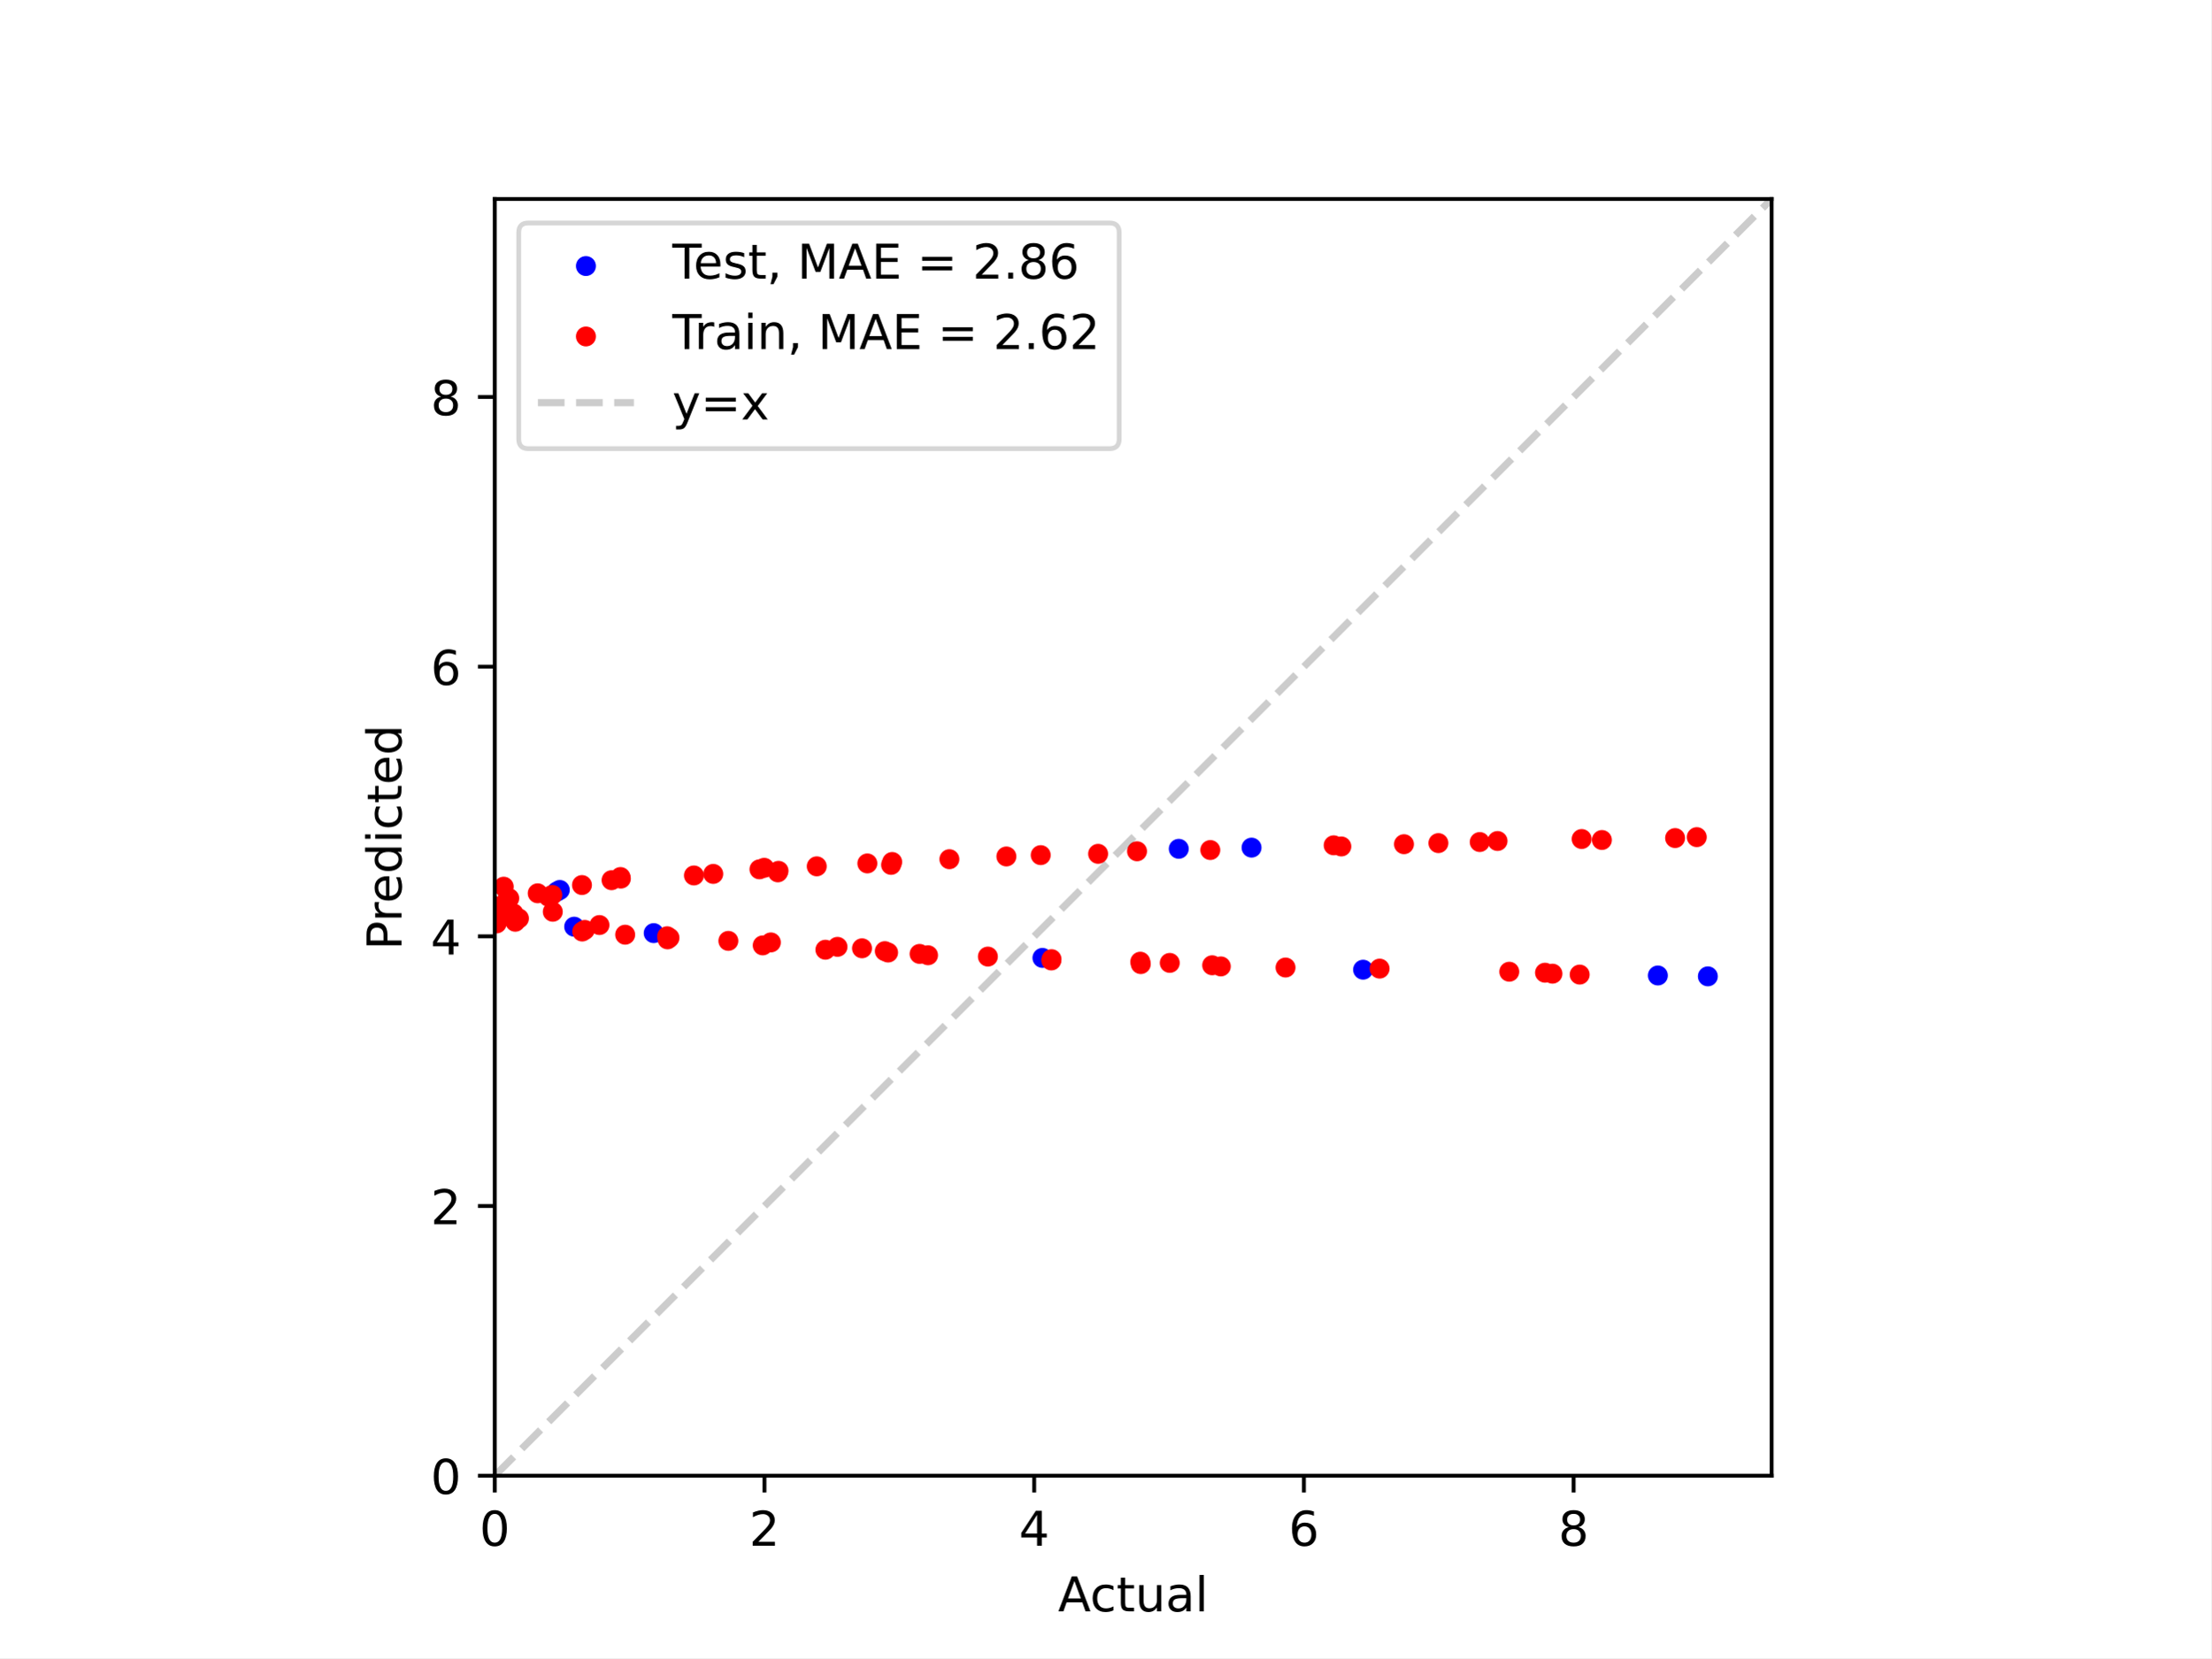
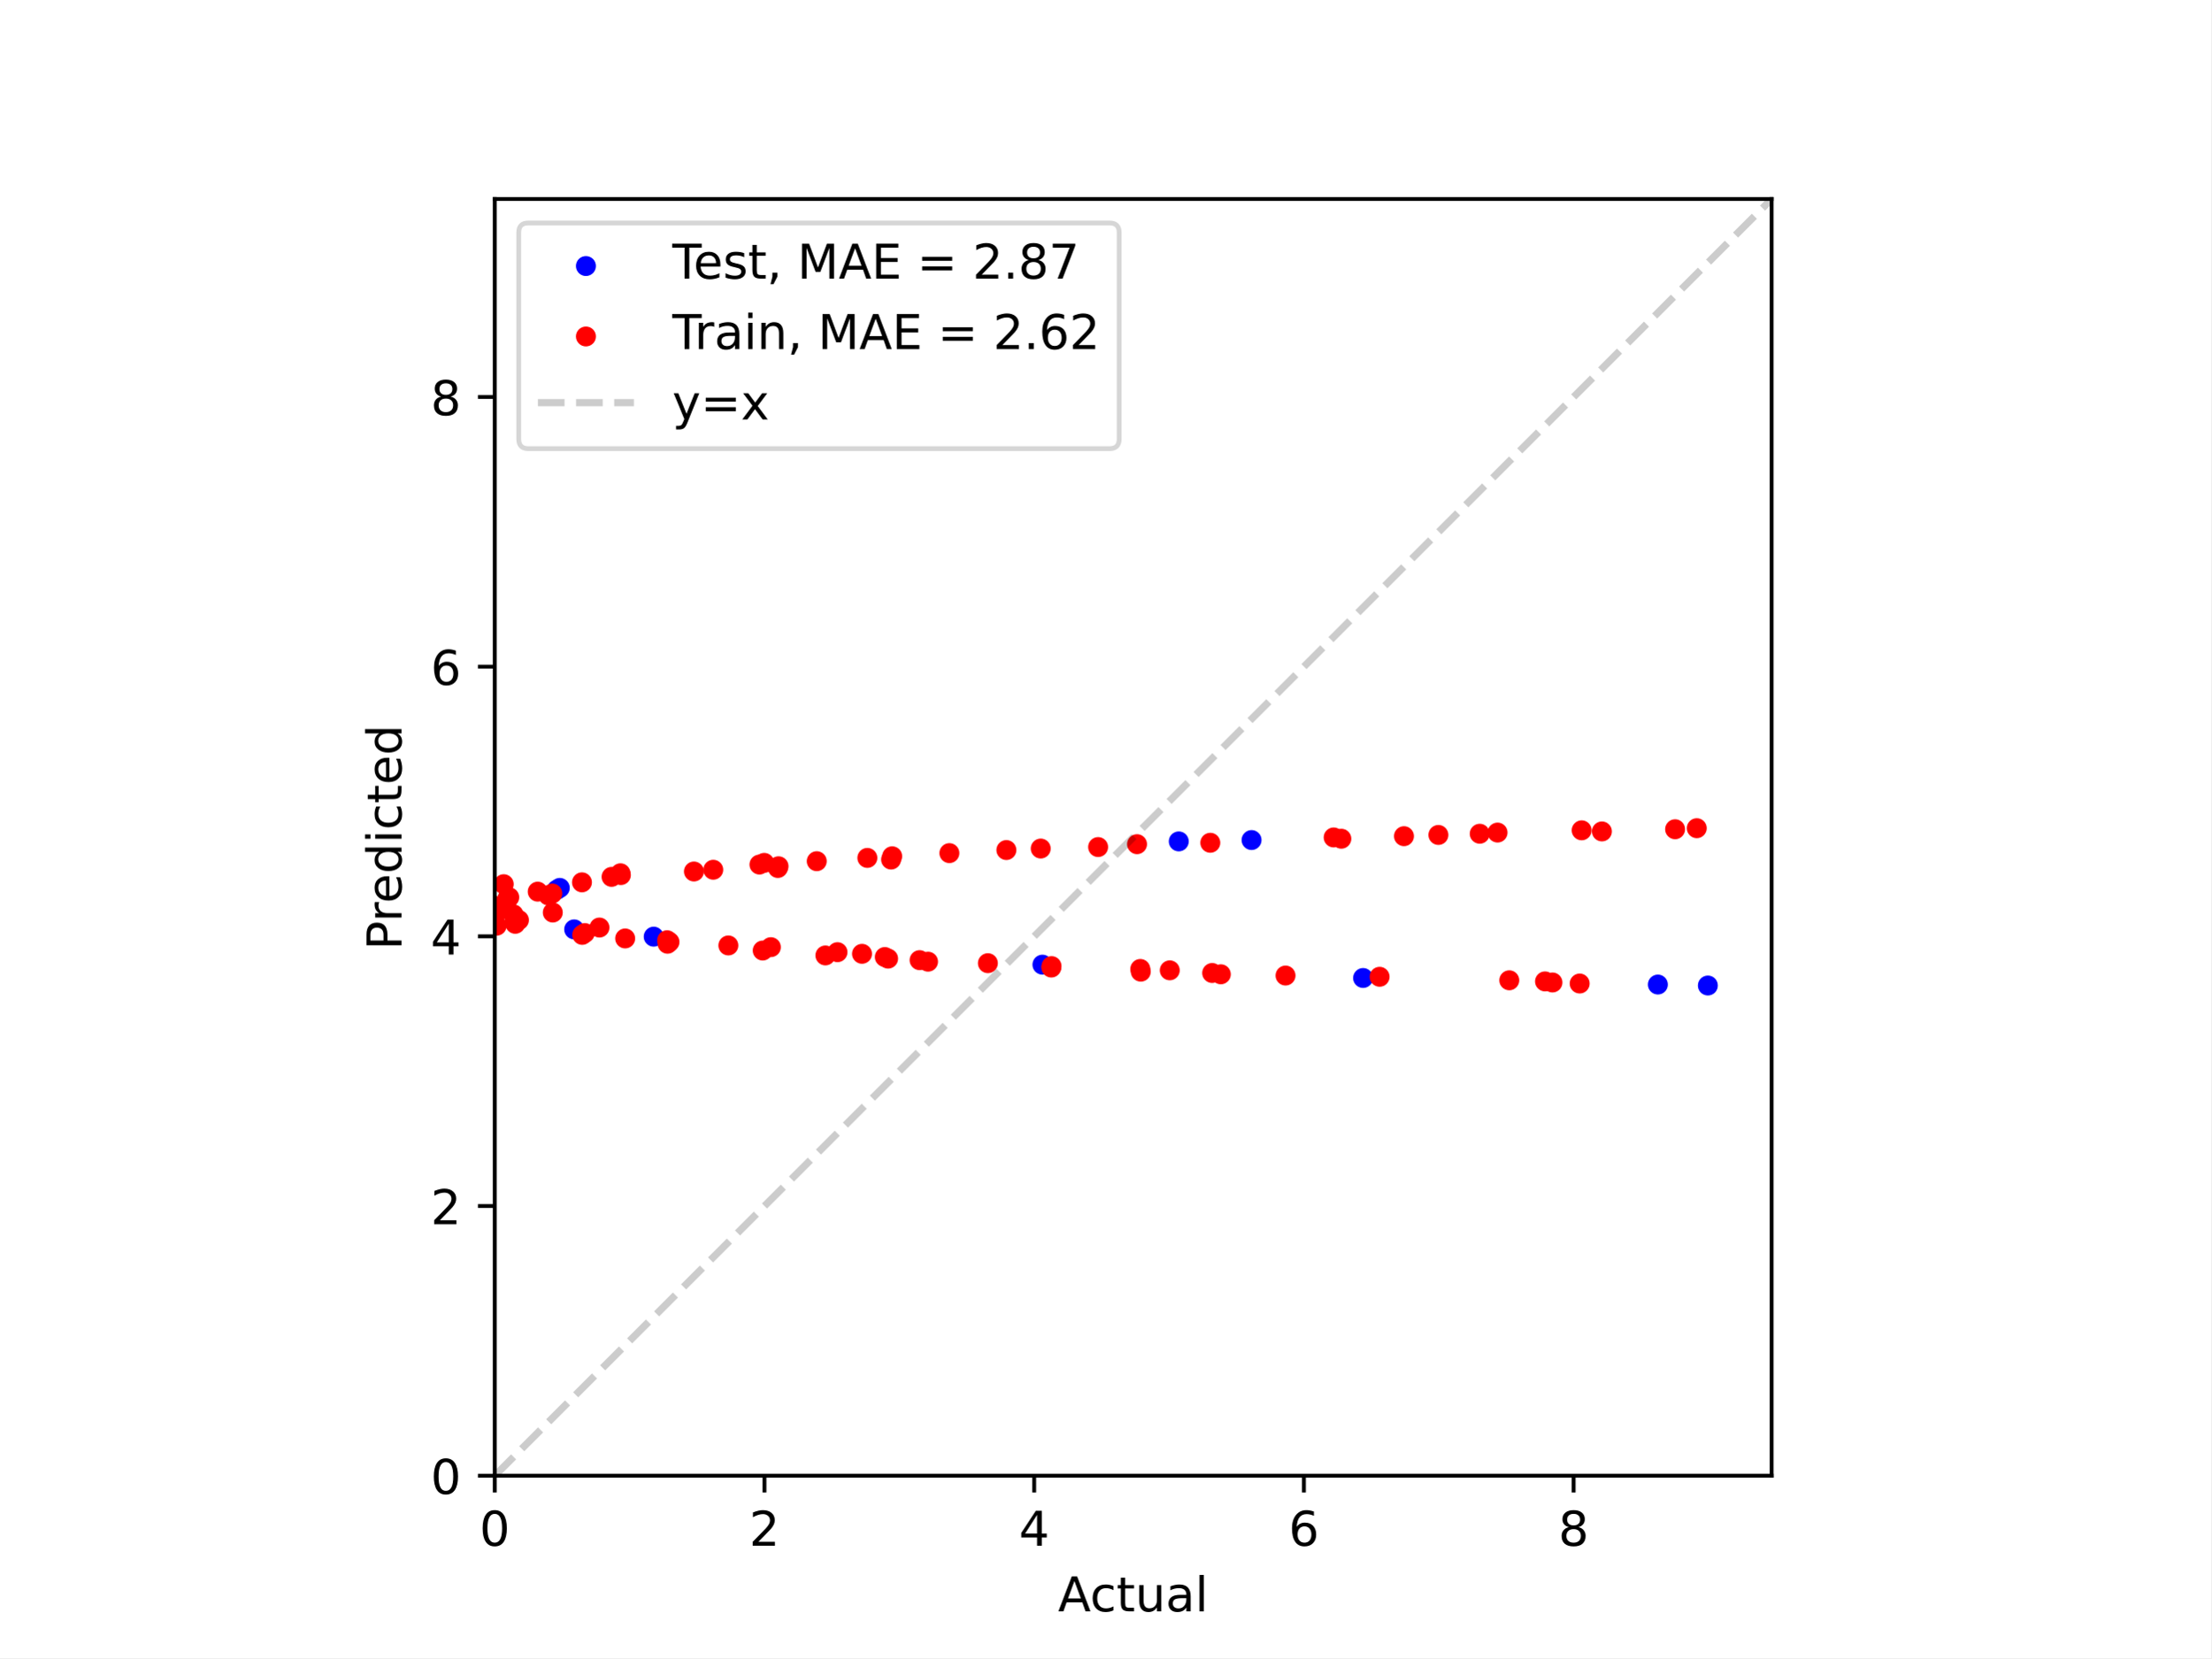
<svg xmlns="http://www.w3.org/2000/svg" xmlns:xlink="http://www.w3.org/1999/xlink" width="460.8pt" height="345.6pt" viewBox="0 0 460.8 345.6" version="1.1">
  <defs>
    <style type="text/css">*{stroke-linejoin: round; stroke-linecap: butt}</style>
  </defs>
  <g id="figure_1">
    <g id="patch_1">
      <path d="M 0 345.6  L 460.8 345.6  L 460.8 0  L 0 0  z " style="fill: #ffffff" />
    </g>
    <g id="axes_1">
      <g id="patch_2">
        <path d="M 103.104 307.584  L 369.216 307.584  L 369.216 41.472  L 103.104 41.472  z " style="fill: #ffffff" />
      </g>
      <g id="PathCollection_1">
        <defs>
-           <path id="m8d936c93a6" d="M 0 1.581  C 0.419 1.581 0.822 1.415 1.118 1.118  C 1.415 0.822 1.581 0.419 1.581 0  C 1.581 -0.419 1.415 -0.822 1.118 -1.118  C 0.822 -1.415 0.419 -1.581 0 -1.581  C -0.419 -1.581 -0.822 -1.415 -1.118 -1.118  C -1.415 -0.822 -1.581 -0.419 -1.581 0  C -1.581 0.419 -1.415 0.822 -1.118 1.118  C -0.822 1.415 -0.419 1.581 0 1.581  z " style="stroke: #0000ff" />
+           <path id="mdf8b59d445" d="M 0 1.581  C 0.419 1.581 0.822 1.415 1.118 1.118  C 1.415 0.822 1.581 0.419 1.581 0  C 1.581 -0.419 1.415 -0.822 1.118 -1.118  C 0.822 -1.415 0.419 -1.581 0 -1.581  C -0.419 -1.581 -0.822 -1.415 -1.118 -1.118  C -1.415 -0.822 -1.581 -0.419 -1.581 0  C -1.581 0.419 -1.415 0.822 -1.118 1.118  C -0.822 1.415 -0.419 1.581 0 1.581  z " style="stroke: #0000ff" />
        </defs>
-         <g clip-path="url(#p0bd0e65c9a)">
-           <use xlink:href="#m8d936c93a6" x="119.652" y="193.149" style="fill: #0000ff; stroke: #0000ff" />
-           <use xlink:href="#m8d936c93a6" x="260.829" y="176.671" style="fill: #0000ff; stroke: #0000ff" />
-           <use xlink:href="#m8d936c93a6" x="355.927" y="203.502" style="fill: #0000ff; stroke: #0000ff" />
-           <use xlink:href="#m8d936c93a6" x="284.072" y="202.113" style="fill: #0000ff; stroke: #0000ff" />
-           <use xlink:href="#m8d936c93a6" x="116.037" y="185.841" style="fill: #0000ff; stroke: #0000ff" />
-           <use xlink:href="#m8d936c93a6" x="217.245" y="199.656" style="fill: #0000ff; stroke: #0000ff" />
-           <use xlink:href="#m8d936c93a6" x="136.231" y="194.491" style="fill: #0000ff; stroke: #0000ff" />
-           <use xlink:href="#m8d936c93a6" x="116.657" y="185.496" style="fill: #0000ff; stroke: #0000ff" />
-           <use xlink:href="#m8d936c93a6" x="345.507" y="203.322" style="fill: #0000ff; stroke: #0000ff" />
-           <use xlink:href="#m8d936c93a6" x="245.658" y="176.919" style="fill: #0000ff; stroke: #0000ff" />
+         <g clip-path="url(#p695637ef1f)">
+           <use xlink:href="#mdf8b59d445" x="119.652" y="193.713" style="fill: #0000ff; stroke: #0000ff" />
+           <use xlink:href="#mdf8b59d445" x="260.829" y="175.092" style="fill: #0000ff; stroke: #0000ff" />
+           <use xlink:href="#mdf8b59d445" x="355.927" y="205.413" style="fill: #0000ff; stroke: #0000ff" />
+           <use xlink:href="#mdf8b59d445" x="284.072" y="203.843" style="fill: #0000ff; stroke: #0000ff" />
+           <use xlink:href="#mdf8b59d445" x="116.037" y="185.455" style="fill: #0000ff; stroke: #0000ff" />
+           <use xlink:href="#mdf8b59d445" x="217.245" y="201.066" style="fill: #0000ff; stroke: #0000ff" />
+           <use xlink:href="#mdf8b59d445" x="136.231" y="195.229" style="fill: #0000ff; stroke: #0000ff" />
+           <use xlink:href="#mdf8b59d445" x="116.657" y="185.066" style="fill: #0000ff; stroke: #0000ff" />
+           <use xlink:href="#mdf8b59d445" x="345.507" y="205.209" style="fill: #0000ff; stroke: #0000ff" />
+           <use xlink:href="#mdf8b59d445" x="245.658" y="175.373" style="fill: #0000ff; stroke: #0000ff" />
        </g>
      </g>
      <g id="PathCollection_2">
        <defs>
-           <path id="m160134d45f" d="M 0 1.581  C 0.419 1.581 0.822 1.415 1.118 1.118  C 1.415 0.822 1.581 0.419 1.581 0  C 1.581 -0.419 1.415 -0.822 1.118 -1.118  C 0.822 -1.415 0.419 -1.581 0 -1.581  C -0.419 -1.581 -0.822 -1.415 -1.118 -1.118  C -1.415 -0.822 -1.581 -0.419 -1.581 0  C -1.581 0.419 -1.415 0.822 -1.118 1.118  C -0.822 1.415 -0.419 1.581 0 1.581  z " style="stroke: #ff0000" />
+           <path id="m1c590be4f3" d="M 0 1.581  C 0.419 1.581 0.822 1.415 1.118 1.118  C 1.415 0.822 1.581 0.419 1.581 0  C 1.581 -0.419 1.415 -0.822 1.118 -1.118  C 0.822 -1.415 0.419 -1.581 0 -1.581  C -0.419 -1.581 -0.822 -1.415 -1.118 -1.118  C -1.415 -0.822 -1.581 -0.419 -1.581 0  C -1.581 0.419 -1.415 0.822 -1.118 1.118  C -0.822 1.415 -0.419 1.581 0 1.581  z " style="stroke: #ff0000" />
        </defs>
-         <g clip-path="url(#p0bd0e65c9a)">
-           <use xlink:href="#m160134d45f" x="107.38" y="192.123" style="fill: #ff0000; stroke: #ff0000" />
-           <use xlink:href="#m160134d45f" x="323.539" y="202.943" style="fill: #ff0000; stroke: #ff0000" />
-           <use xlink:href="#m160134d45f" x="228.849" y="177.964" style="fill: #ff0000; stroke: #ff0000" />
-           <use xlink:href="#m160134d45f" x="172.014" y="197.954" style="fill: #ff0000; stroke: #ff0000" />
-           <use xlink:href="#m160134d45f" x="129.387" y="183.129" style="fill: #ff0000; stroke: #ff0000" />
-           <use xlink:href="#m160134d45f" x="170.21" y="180.571" style="fill: #ff0000; stroke: #ff0000" />
-           <use xlink:href="#m160134d45f" x="106.119" y="187.233" style="fill: #ff0000; stroke: #ff0000" />
-           <use xlink:href="#m160134d45f" x="209.732" y="178.514" style="fill: #ff0000; stroke: #ff0000" />
-           <use xlink:href="#m160134d45f" x="185.082" y="198.538" style="fill: #ff0000; stroke: #ff0000" />
-           <use xlink:href="#m160134d45f" x="139.515" y="195.472" style="fill: #ff0000; stroke: #ff0000" />
-           <use xlink:href="#m160134d45f" x="105.666" y="187.582" style="fill: #ff0000; stroke: #ff0000" />
-           <use xlink:href="#m160134d45f" x="174.532" y="197.354" style="fill: #ff0000; stroke: #ff0000" />
-           <use xlink:href="#m160134d45f" x="321.987" y="202.744" style="fill: #ff0000; stroke: #ff0000" />
-           <use xlink:href="#m160134d45f" x="219.099" y="200.188" style="fill: #ff0000; stroke: #ff0000" />
-           <use xlink:href="#m160134d45f" x="158.27" y="181.192" style="fill: #ff0000; stroke: #ff0000" />
-           <use xlink:href="#m160134d45f" x="287.514" y="201.891" style="fill: #ff0000; stroke: #ff0000" />
-           <use xlink:href="#m160134d45f" x="205.876" y="199.383" style="fill: #ff0000; stroke: #ff0000" />
-           <use xlink:href="#m160134d45f" x="130.283" y="194.82" style="fill: #ff0000; stroke: #ff0000" />
-           <use xlink:href="#m160134d45f" x="308.382" y="175.507" style="fill: #ff0000; stroke: #ff0000" />
-           <use xlink:href="#m160134d45f" x="121.333" y="194.159" style="fill: #ff0000; stroke: #ff0000" />
-           <use xlink:href="#m160134d45f" x="90.141" y="187.933" style="fill: #ff0000; stroke: #ff0000" />
-           <use xlink:href="#m160134d45f" x="144.614" y="182.472" style="fill: #ff0000; stroke: #ff0000" />
-           <use xlink:href="#m160134d45f" x="179.645" y="197.656" style="fill: #ff0000; stroke: #ff0000" />
-           <use xlink:href="#m160134d45f" x="103.5" y="192.467" style="fill: #ff0000; stroke: #ff0000" />
-           <use xlink:href="#m160134d45f" x="162.105" y="181.826" style="fill: #ff0000; stroke: #ff0000" />
-           <use xlink:href="#m160134d45f" x="121.278" y="184.471" style="fill: #ff0000; stroke: #ff0000" />
-           <use xlink:href="#m160134d45f" x="314.541" y="202.539" style="fill: #ff0000; stroke: #ff0000" />
-           <use xlink:href="#m160134d45f" x="180.757" y="179.964" style="fill: #ff0000; stroke: #ff0000" />
-           <use xlink:href="#m160134d45f" x="129.305" y="182.799" style="fill: #ff0000; stroke: #ff0000" />
-           <use xlink:href="#m160134d45f" x="160.648" y="196.428" style="fill: #ff0000; stroke: #ff0000" />
-           <use xlink:href="#m160134d45f" x="104.098" y="189.687" style="fill: #ff0000; stroke: #ff0000" />
-           <use xlink:href="#m160134d45f" x="104.974" y="184.811" style="fill: #ff0000; stroke: #ff0000" />
-           <use xlink:href="#m160134d45f" x="254.424" y="201.431" style="fill: #ff0000; stroke: #ff0000" />
-           <use xlink:href="#m160134d45f" x="139.119" y="195.793" style="fill: #ff0000; stroke: #ff0000" />
-           <use xlink:href="#m160134d45f" x="216.889" y="178.236" style="fill: #ff0000; stroke: #ff0000" />
-           <use xlink:href="#m160134d45f" x="162.246" y="181.508" style="fill: #ff0000; stroke: #ff0000" />
-           <use xlink:href="#m160134d45f" x="252.231" y="177.173" style="fill: #ff0000; stroke: #ff0000" />
-           <use xlink:href="#m160134d45f" x="243.783" y="200.7" style="fill: #ff0000; stroke: #ff0000" />
-           <use xlink:href="#m160134d45f" x="267.91" y="201.664" style="fill: #ff0000; stroke: #ff0000" />
-           <use xlink:href="#m160134d45f" x="158.952" y="197.049" style="fill: #ff0000; stroke: #ff0000" />
-           <use xlink:href="#m160134d45f" x="237.64" y="200.446" style="fill: #ff0000; stroke: #ff0000" />
-           <use xlink:href="#m160134d45f" x="139.028" y="195.147" style="fill: #ff0000; stroke: #ff0000" />
-           <use xlink:href="#m160134d45f" x="102.567" y="188.634" style="fill: #ff0000; stroke: #ff0000" />
-           <use xlink:href="#m160134d45f" x="184.399" y="198.248" style="fill: #ff0000; stroke: #ff0000" />
-           <use xlink:href="#m160134d45f" x="151.788" y="196.112" style="fill: #ff0000; stroke: #ff0000" />
-           <use xlink:href="#m160134d45f" x="185.931" y="179.666" style="fill: #ff0000; stroke: #ff0000" />
-           <use xlink:href="#m160134d45f" x="112.056" y="186.188" style="fill: #ff0000; stroke: #ff0000" />
-           <use xlink:href="#m160134d45f" x="329.626" y="174.876" style="fill: #ff0000; stroke: #ff0000" />
-           <use xlink:href="#m160134d45f" x="197.852" y="179.082" style="fill: #ff0000; stroke: #ff0000" />
-           <use xlink:href="#m160134d45f" x="159.265" y="180.88" style="fill: #ff0000; stroke: #ff0000" />
-           <use xlink:href="#m160134d45f" x="121.866" y="193.824" style="fill: #ff0000; stroke: #ff0000" />
-           <use xlink:href="#m160134d45f" x="279.539" y="176.427" style="fill: #ff0000; stroke: #ff0000" />
-           <use xlink:href="#m160134d45f" x="353.615" y="174.484" style="fill: #ff0000; stroke: #ff0000" />
-           <use xlink:href="#m160134d45f" x="103.246" y="189.336" style="fill: #ff0000; stroke: #ff0000" />
-           <use xlink:href="#m160134d45f" x="252.619" y="201.192" style="fill: #ff0000; stroke: #ff0000" />
-           <use xlink:href="#m160134d45f" x="185.703" y="180.266" style="fill: #ff0000; stroke: #ff0000" />
-           <use xlink:href="#m160134d45f" x="219.142" y="199.924" style="fill: #ff0000; stroke: #ff0000" />
-           <use xlink:href="#m160134d45f" x="333.845" y="175.08" style="fill: #ff0000; stroke: #ff0000" />
-           <use xlink:href="#m160134d45f" x="115.198" y="190.037" style="fill: #ff0000; stroke: #ff0000" />
-           <use xlink:href="#m160134d45f" x="237.742" y="200.949" style="fill: #ff0000; stroke: #ff0000" />
-           <use xlink:href="#m160134d45f" x="115.091" y="186.535" style="fill: #ff0000; stroke: #ff0000" />
-           <use xlink:href="#m160134d45f" x="329.213" y="203.135" style="fill: #ff0000; stroke: #ff0000" />
-           <use xlink:href="#m160134d45f" x="191.641" y="198.824" style="fill: #ff0000; stroke: #ff0000" />
-           <use xlink:href="#m160134d45f" x="299.768" y="175.729" style="fill: #ff0000; stroke: #ff0000" />
-           <use xlink:href="#m160134d45f" x="292.592" y="175.956" style="fill: #ff0000; stroke: #ff0000" />
-           <use xlink:href="#m160134d45f" x="96.278" y="188.985" style="fill: #ff0000; stroke: #ff0000" />
-           <use xlink:href="#m160134d45f" x="127.446" y="183.461" style="fill: #ff0000; stroke: #ff0000" />
-           <use xlink:href="#m160134d45f" x="107.208" y="191.778" style="fill: #ff0000; stroke: #ff0000" />
-           <use xlink:href="#m160134d45f" x="193.405" y="199.106" style="fill: #ff0000; stroke: #ff0000" />
-           <use xlink:href="#m160134d45f" x="349.1" y="174.677" style="fill: #ff0000; stroke: #ff0000" />
-           <use xlink:href="#m160134d45f" x="312.096" y="175.291" style="fill: #ff0000; stroke: #ff0000" />
-           <use xlink:href="#m160134d45f" x="148.641" y="182.148" style="fill: #ff0000; stroke: #ff0000" />
-           <use xlink:href="#m160134d45f" x="107.009" y="190.387" style="fill: #ff0000; stroke: #ff0000" />
-           <use xlink:href="#m160134d45f" x="277.94" y="176.189" style="fill: #ff0000; stroke: #ff0000" />
-           <use xlink:href="#m160134d45f" x="114.276" y="186.883" style="fill: #ff0000; stroke: #ff0000" />
-           <use xlink:href="#m160134d45f" x="102.511" y="190.736" style="fill: #ff0000; stroke: #ff0000" />
-           <use xlink:href="#m160134d45f" x="236.961" y="177.432" style="fill: #ff0000; stroke: #ff0000" />
-           <use xlink:href="#m160134d45f" x="124.924" y="192.809" style="fill: #ff0000; stroke: #ff0000" />
-           <use xlink:href="#m160134d45f" x="108.141" y="191.432" style="fill: #ff0000; stroke: #ff0000" />
-           <use xlink:href="#m160134d45f" x="98.634" y="191.085" style="fill: #ff0000; stroke: #ff0000" />
+         <g clip-path="url(#p695637ef1f)">
+           <use xlink:href="#m1c590be4f3" x="107.38" y="192.554" style="fill: #ff0000; stroke: #ff0000" />
+           <use xlink:href="#m1c590be4f3" x="323.539" y="204.781" style="fill: #ff0000; stroke: #ff0000" />
+           <use xlink:href="#m1c590be4f3" x="228.849" y="176.553" style="fill: #ff0000; stroke: #ff0000" />
+           <use xlink:href="#m1c590be4f3" x="172.014" y="199.143" style="fill: #ff0000; stroke: #ff0000" />
+           <use xlink:href="#m1c590be4f3" x="129.387" y="182.39" style="fill: #ff0000; stroke: #ff0000" />
+           <use xlink:href="#m1c590be4f3" x="170.21" y="179.5" style="fill: #ff0000; stroke: #ff0000" />
+           <use xlink:href="#m1c590be4f3" x="106.119" y="187.027" style="fill: #ff0000; stroke: #ff0000" />
+           <use xlink:href="#m1c590be4f3" x="209.732" y="177.175" style="fill: #ff0000; stroke: #ff0000" />
+           <use xlink:href="#m1c590be4f3" x="185.082" y="199.803" style="fill: #ff0000; stroke: #ff0000" />
+           <use xlink:href="#m1c590be4f3" x="139.515" y="196.338" style="fill: #ff0000; stroke: #ff0000" />
+           <use xlink:href="#m1c590be4f3" x="105.666" y="187.423" style="fill: #ff0000; stroke: #ff0000" />
+           <use xlink:href="#m1c590be4f3" x="174.532" y="198.465" style="fill: #ff0000; stroke: #ff0000" />
+           <use xlink:href="#m1c590be4f3" x="321.987" y="204.556" style="fill: #ff0000; stroke: #ff0000" />
+           <use xlink:href="#m1c590be4f3" x="219.099" y="201.667" style="fill: #ff0000; stroke: #ff0000" />
+           <use xlink:href="#m1c590be4f3" x="158.27" y="180.202" style="fill: #ff0000; stroke: #ff0000" />
+           <use xlink:href="#m1c590be4f3" x="287.514" y="203.592" style="fill: #ff0000; stroke: #ff0000" />
+           <use xlink:href="#m1c590be4f3" x="205.876" y="200.758" style="fill: #ff0000; stroke: #ff0000" />
+           <use xlink:href="#m1c590be4f3" x="130.283" y="195.602" style="fill: #ff0000; stroke: #ff0000" />
+           <use xlink:href="#m1c590be4f3" x="308.382" y="173.777" style="fill: #ff0000; stroke: #ff0000" />
+           <use xlink:href="#m1c590be4f3" x="121.333" y="194.854" style="fill: #ff0000; stroke: #ff0000" />
+           <use xlink:href="#m1c590be4f3" x="90.141" y="187.819" style="fill: #ff0000; stroke: #ff0000" />
+           <use xlink:href="#m1c590be4f3" x="144.614" y="181.648" style="fill: #ff0000; stroke: #ff0000" />
+           <use xlink:href="#m1c590be4f3" x="179.645" y="198.806" style="fill: #ff0000; stroke: #ff0000" />
+           <use xlink:href="#m1c590be4f3" x="103.5" y="192.942" style="fill: #ff0000; stroke: #ff0000" />
+           <use xlink:href="#m1c590be4f3" x="162.105" y="180.918" style="fill: #ff0000; stroke: #ff0000" />
+           <use xlink:href="#m1c590be4f3" x="121.278" y="183.906" style="fill: #ff0000; stroke: #ff0000" />
+           <use xlink:href="#m1c590be4f3" x="314.541" y="204.325" style="fill: #ff0000; stroke: #ff0000" />
+           <use xlink:href="#m1c590be4f3" x="180.757" y="178.813" style="fill: #ff0000; stroke: #ff0000" />
+           <use xlink:href="#m1c590be4f3" x="129.305" y="182.018" style="fill: #ff0000; stroke: #ff0000" />
+           <use xlink:href="#m1c590be4f3" x="160.648" y="197.418" style="fill: #ff0000; stroke: #ff0000" />
+           <use xlink:href="#m1c590be4f3" x="104.098" y="189.801" style="fill: #ff0000; stroke: #ff0000" />
+           <use xlink:href="#m1c590be4f3" x="104.974" y="184.291" style="fill: #ff0000; stroke: #ff0000" />
+           <use xlink:href="#m1c590be4f3" x="254.424" y="203.072" style="fill: #ff0000; stroke: #ff0000" />
+           <use xlink:href="#m1c590be4f3" x="139.119" y="196.702" style="fill: #ff0000; stroke: #ff0000" />
+           <use xlink:href="#m1c590be4f3" x="216.889" y="176.862" style="fill: #ff0000; stroke: #ff0000" />
+           <use xlink:href="#m1c590be4f3" x="162.246" y="180.558" style="fill: #ff0000; stroke: #ff0000" />
+           <use xlink:href="#m1c590be4f3" x="252.231" y="175.66" style="fill: #ff0000; stroke: #ff0000" />
+           <use xlink:href="#m1c590be4f3" x="243.783" y="202.246" style="fill: #ff0000; stroke: #ff0000" />
+           <use xlink:href="#m1c590be4f3" x="267.91" y="203.335" style="fill: #ff0000; stroke: #ff0000" />
+           <use xlink:href="#m1c590be4f3" x="158.952" y="198.12" style="fill: #ff0000; stroke: #ff0000" />
+           <use xlink:href="#m1c590be4f3" x="237.64" y="201.96" style="fill: #ff0000; stroke: #ff0000" />
+           <use xlink:href="#m1c590be4f3" x="139.028" y="195.972" style="fill: #ff0000; stroke: #ff0000" />
+           <use xlink:href="#m1c590be4f3" x="102.567" y="188.612" style="fill: #ff0000; stroke: #ff0000" />
+           <use xlink:href="#m1c590be4f3" x="184.399" y="199.475" style="fill: #ff0000; stroke: #ff0000" />
+           <use xlink:href="#m1c590be4f3" x="151.788" y="197.062" style="fill: #ff0000; stroke: #ff0000" />
+           <use xlink:href="#m1c590be4f3" x="185.931" y="178.477" style="fill: #ff0000; stroke: #ff0000" />
+           <use xlink:href="#m1c590be4f3" x="112.056" y="185.847" style="fill: #ff0000; stroke: #ff0000" />
+           <use xlink:href="#m1c590be4f3" x="329.626" y="173.064" style="fill: #ff0000; stroke: #ff0000" />
+           <use xlink:href="#m1c590be4f3" x="197.852" y="177.816" style="fill: #ff0000; stroke: #ff0000" />
+           <use xlink:href="#m1c590be4f3" x="159.265" y="179.849" style="fill: #ff0000; stroke: #ff0000" />
+           <use xlink:href="#m1c590be4f3" x="121.866" y="194.476" style="fill: #ff0000; stroke: #ff0000" />
+           <use xlink:href="#m1c590be4f3" x="279.539" y="174.817" style="fill: #ff0000; stroke: #ff0000" />
+           <use xlink:href="#m1c590be4f3" x="353.615" y="172.621" style="fill: #ff0000; stroke: #ff0000" />
+           <use xlink:href="#m1c590be4f3" x="103.246" y="189.405" style="fill: #ff0000; stroke: #ff0000" />
+           <use xlink:href="#m1c590be4f3" x="252.619" y="202.803" style="fill: #ff0000; stroke: #ff0000" />
+           <use xlink:href="#m1c590be4f3" x="185.703" y="179.154" style="fill: #ff0000; stroke: #ff0000" />
+           <use xlink:href="#m1c590be4f3" x="219.142" y="201.37" style="fill: #ff0000; stroke: #ff0000" />
+           <use xlink:href="#m1c590be4f3" x="333.845" y="173.295" style="fill: #ff0000; stroke: #ff0000" />
+           <use xlink:href="#m1c590be4f3" x="115.198" y="190.197" style="fill: #ff0000; stroke: #ff0000" />
+           <use xlink:href="#m1c590be4f3" x="237.742" y="202.527" style="fill: #ff0000; stroke: #ff0000" />
+           <use xlink:href="#m1c590be4f3" x="115.091" y="186.239" style="fill: #ff0000; stroke: #ff0000" />
+           <use xlink:href="#m1c590be4f3" x="329.213" y="204.998" style="fill: #ff0000; stroke: #ff0000" />
+           <use xlink:href="#m1c590be4f3" x="191.641" y="200.126" style="fill: #ff0000; stroke: #ff0000" />
+           <use xlink:href="#m1c590be4f3" x="299.768" y="174.028" style="fill: #ff0000; stroke: #ff0000" />
+           <use xlink:href="#m1c590be4f3" x="292.592" y="174.285" style="fill: #ff0000; stroke: #ff0000" />
+           <use xlink:href="#m1c590be4f3" x="96.278" y="189.008" style="fill: #ff0000; stroke: #ff0000" />
+           <use xlink:href="#m1c590be4f3" x="127.446" y="182.766" style="fill: #ff0000; stroke: #ff0000" />
+           <use xlink:href="#m1c590be4f3" x="107.208" y="192.164" style="fill: #ff0000; stroke: #ff0000" />
+           <use xlink:href="#m1c590be4f3" x="193.405" y="200.445" style="fill: #ff0000; stroke: #ff0000" />
+           <use xlink:href="#m1c590be4f3" x="349.1" y="172.839" style="fill: #ff0000; stroke: #ff0000" />
+           <use xlink:href="#m1c590be4f3" x="312.096" y="173.533" style="fill: #ff0000; stroke: #ff0000" />
+           <use xlink:href="#m1c590be4f3" x="148.641" y="181.282" style="fill: #ff0000; stroke: #ff0000" />
+           <use xlink:href="#m1c590be4f3" x="107.009" y="190.592" style="fill: #ff0000; stroke: #ff0000" />
+           <use xlink:href="#m1c590be4f3" x="277.94" y="174.548" style="fill: #ff0000; stroke: #ff0000" />
+           <use xlink:href="#m1c590be4f3" x="114.276" y="186.633" style="fill: #ff0000; stroke: #ff0000" />
+           <use xlink:href="#m1c590be4f3" x="102.511" y="190.987" style="fill: #ff0000; stroke: #ff0000" />
+           <use xlink:href="#m1c590be4f3" x="236.961" y="175.952" style="fill: #ff0000; stroke: #ff0000" />
+           <use xlink:href="#m1c590be4f3" x="124.924" y="193.329" style="fill: #ff0000; stroke: #ff0000" />
+           <use xlink:href="#m1c590be4f3" x="108.141" y="191.773" style="fill: #ff0000; stroke: #ff0000" />
+           <use xlink:href="#m1c590be4f3" x="98.634" y="191.38" style="fill: #ff0000; stroke: #ff0000" />
        </g>
      </g>
      <g id="matplotlib.axis_1">
        <g id="xtick_1">
          <g id="line2d_1">
            <defs>
-               <path id="m81b82444b0" d="M 0 0  L 0 3.5  " style="stroke: #000000; stroke-width: 0.8" />
-             </defs>
-             <g>
-               <use xlink:href="#m81b82444b0" x="103.104" y="307.584" style="stroke: #000000; stroke-width: 0.8" />
+               <path id="m1e7ee4775d" d="M 0 0  L 0 3.5  " style="stroke: #000000; stroke-width: 0.8" />
+             </defs>
+             <g>
+               <use xlink:href="#m1e7ee4775d" x="103.104" y="307.584" style="stroke: #000000; stroke-width: 0.8" />
            </g>
          </g>
          <g id="text_1">
            <g transform="translate(99.92275 322.1824) scale(0.1 -0.1)">
              <defs>
                <path id="DejaVuSans-30" d="M 2034 4250  Q 1547 4250 1301 3770  Q 1056 3291 1056 2328  Q 1056 1369 1301 889  Q 1547 409 2034 409  Q 2525 409 2770 889  Q 3016 1369 3016 2328  Q 3016 3291 2770 3770  Q 2525 4250 2034 4250  z M 2034 4750  Q 2819 4750 3233 4129  Q 3647 3509 3647 2328  Q 3647 1150 3233 529  Q 2819 -91 2034 -91  Q 1250 -91 836 529  Q 422 1150 422 2328  Q 422 3509 836 4129  Q 1250 4750 2034 4750  z " transform="scale(0.015625)" />
              </defs>
              <use xlink:href="#DejaVuSans-30" />
            </g>
          </g>
        </g>
        <g id="xtick_2">
          <g id="line2d_2">
            <g>
-               <use xlink:href="#m81b82444b0" x="159.316" y="307.584" style="stroke: #000000; stroke-width: 0.8" />
+               <use xlink:href="#m1e7ee4775d" x="159.316" y="307.584" style="stroke: #000000; stroke-width: 0.8" />
            </g>
          </g>
          <g id="text_2">
            <g transform="translate(156.1351 322.1824) scale(0.1 -0.1)">
              <defs>
                <path id="DejaVuSans-32" d="M 1228 531  L 3431 531  L 3431 0  L 469 0  L 469 531  Q 828 903 1448 1529  Q 2069 2156 2228 2338  Q 2531 2678 2651 2914  Q 2772 3150 2772 3378  Q 2772 3750 2511 3984  Q 2250 4219 1831 4219  Q 1534 4219 1204 4116  Q 875 4013 500 3803  L 500 4441  Q 881 4594 1212 4672  Q 1544 4750 1819 4750  Q 2544 4750 2975 4387  Q 3406 4025 3406 3419  Q 3406 3131 3298 2873  Q 3191 2616 2906 2266  Q 2828 2175 2409 1742  Q 1991 1309 1228 531  z " transform="scale(0.015625)" />
              </defs>
              <use xlink:href="#DejaVuSans-32" />
            </g>
          </g>
        </g>
        <g id="xtick_3">
          <g id="line2d_3">
            <g>
-               <use xlink:href="#m81b82444b0" x="215.529" y="307.584" style="stroke: #000000; stroke-width: 0.8" />
+               <use xlink:href="#m1e7ee4775d" x="215.529" y="307.584" style="stroke: #000000; stroke-width: 0.8" />
            </g>
          </g>
          <g id="text_3">
            <g transform="translate(212.3474 322.1824) scale(0.1 -0.1)">
              <defs>
                <path id="DejaVuSans-34" d="M 2419 4116  L 825 1625  L 2419 1625  L 2419 4116  z M 2253 4666  L 3047 4666  L 3047 1625  L 3713 1625  L 3713 1100  L 3047 1100  L 3047 0  L 2419 0  L 2419 1100  L 313 1100  L 313 1709  L 2253 4666  z " transform="scale(0.015625)" />
              </defs>
              <use xlink:href="#DejaVuSans-34" />
            </g>
          </g>
        </g>
        <g id="xtick_4">
          <g id="line2d_4">
            <g>
-               <use xlink:href="#m81b82444b0" x="271.741" y="307.584" style="stroke: #000000; stroke-width: 0.8" />
+               <use xlink:href="#m1e7ee4775d" x="271.741" y="307.584" style="stroke: #000000; stroke-width: 0.8" />
            </g>
          </g>
          <g id="text_4">
            <g transform="translate(268.5597 322.1824) scale(0.1 -0.1)">
              <defs>
                <path id="DejaVuSans-36" d="M 2113 2584  Q 1688 2584 1439 2293  Q 1191 2003 1191 1497  Q 1191 994 1439 701  Q 1688 409 2113 409  Q 2538 409 2786 701  Q 3034 994 3034 1497  Q 3034 2003 2786 2293  Q 2538 2584 2113 2584  z M 3366 4563  L 3366 3988  Q 3128 4100 2886 4159  Q 2644 4219 2406 4219  Q 1781 4219 1451 3797  Q 1122 3375 1075 2522  Q 1259 2794 1537 2939  Q 1816 3084 2150 3084  Q 2853 3084 3261 2657  Q 3669 2231 3669 1497  Q 3669 778 3244 343  Q 2819 -91 2113 -91  Q 1303 -91 875 529  Q 447 1150 447 2328  Q 447 3434 972 4092  Q 1497 4750 2381 4750  Q 2619 4750 2861 4703  Q 3103 4656 3366 4563  z " transform="scale(0.015625)" />
              </defs>
              <use xlink:href="#DejaVuSans-36" />
            </g>
          </g>
        </g>
        <g id="xtick_5">
          <g id="line2d_5">
            <g>
-               <use xlink:href="#m81b82444b0" x="327.953" y="307.584" style="stroke: #000000; stroke-width: 0.8" />
+               <use xlink:href="#m1e7ee4775d" x="327.953" y="307.584" style="stroke: #000000; stroke-width: 0.8" />
            </g>
          </g>
          <g id="text_5">
            <g transform="translate(324.772 322.1824) scale(0.1 -0.1)">
              <defs>
                <path id="DejaVuSans-38" d="M 2034 2216  Q 1584 2216 1326 1975  Q 1069 1734 1069 1313  Q 1069 891 1326 650  Q 1584 409 2034 409  Q 2484 409 2743 651  Q 3003 894 3003 1313  Q 3003 1734 2745 1975  Q 2488 2216 2034 2216  z M 1403 2484  Q 997 2584 770 2862  Q 544 3141 544 3541  Q 544 4100 942 4425  Q 1341 4750 2034 4750  Q 2731 4750 3128 4425  Q 3525 4100 3525 3541  Q 3525 3141 3298 2862  Q 3072 2584 2669 2484  Q 3125 2378 3379 2068  Q 3634 1759 3634 1313  Q 3634 634 3220 271  Q 2806 -91 2034 -91  Q 1263 -91 848 271  Q 434 634 434 1313  Q 434 1759 690 2068  Q 947 2378 1403 2484  z M 1172 3481  Q 1172 3119 1398 2916  Q 1625 2713 2034 2713  Q 2441 2713 2670 2916  Q 2900 3119 2900 3481  Q 2900 3844 2670 4047  Q 2441 4250 2034 4250  Q 1625 4250 1398 4047  Q 1172 3844 1172 3481  z " transform="scale(0.015625)" />
              </defs>
              <use xlink:href="#DejaVuSans-38" />
            </g>
          </g>
        </g>
        <g id="text_6">
          <g transform="translate(220.4959 335.8606) scale(0.1 -0.1)">
            <defs>
              <path id="DejaVuSans-41" d="M 2188 4044  L 1331 1722  L 3047 1722  L 2188 4044  z M 1831 4666  L 2547 4666  L 4325 0  L 3669 0  L 3244 1197  L 1141 1197  L 716 0  L 50 0  L 1831 4666  z " transform="scale(0.015625)" />
              <path id="DejaVuSans-63" d="M 3122 3366  L 3122 2828  Q 2878 2963 2633 3030  Q 2388 3097 2138 3097  Q 1578 3097 1268 2742  Q 959 2388 959 1747  Q 959 1106 1268 751  Q 1578 397 2138 397  Q 2388 397 2633 464  Q 2878 531 3122 666  L 3122 134  Q 2881 22 2623 -34  Q 2366 -91 2075 -91  Q 1284 -91 818 406  Q 353 903 353 1747  Q 353 2603 823 3093  Q 1294 3584 2113 3584  Q 2378 3584 2631 3529  Q 2884 3475 3122 3366  z " transform="scale(0.015625)" />
              <path id="DejaVuSans-74" d="M 1172 4494  L 1172 3500  L 2356 3500  L 2356 3053  L 1172 3053  L 1172 1153  Q 1172 725 1289 603  Q 1406 481 1766 481  L 2356 481  L 2356 0  L 1766 0  Q 1100 0 847 248  Q 594 497 594 1153  L 594 3053  L 172 3053  L 172 3500  L 594 3500  L 594 4494  L 1172 4494  z " transform="scale(0.015625)" />
              <path id="DejaVuSans-75" d="M 544 1381  L 544 3500  L 1119 3500  L 1119 1403  Q 1119 906 1312 657  Q 1506 409 1894 409  Q 2359 409 2629 706  Q 2900 1003 2900 1516  L 2900 3500  L 3475 3500  L 3475 0  L 2900 0  L 2900 538  Q 2691 219 2414 64  Q 2138 -91 1772 -91  Q 1169 -91 856 284  Q 544 659 544 1381  z M 1991 3584  L 1991 3584  z " transform="scale(0.015625)" />
              <path id="DejaVuSans-61" d="M 2194 1759  Q 1497 1759 1228 1600  Q 959 1441 959 1056  Q 959 750 1161 570  Q 1363 391 1709 391  Q 2188 391 2477 730  Q 2766 1069 2766 1631  L 2766 1759  L 2194 1759  z M 3341 1997  L 3341 0  L 2766 0  L 2766 531  Q 2569 213 2275 61  Q 1981 -91 1556 -91  Q 1019 -91 701 211  Q 384 513 384 1019  Q 384 1609 779 1909  Q 1175 2209 1959 2209  L 2766 2209  L 2766 2266  Q 2766 2663 2505 2880  Q 2244 3097 1772 3097  Q 1472 3097 1187 3025  Q 903 2953 641 2809  L 641 3341  Q 956 3463 1253 3523  Q 1550 3584 1831 3584  Q 2591 3584 2966 3190  Q 3341 2797 3341 1997  z " transform="scale(0.015625)" />
              <path id="DejaVuSans-6c" d="M 603 4863  L 1178 4863  L 1178 0  L 603 0  L 603 4863  z " transform="scale(0.015625)" />
            </defs>
            <use xlink:href="#DejaVuSans-41" />
            <use xlink:href="#DejaVuSans-63" x="66.658" />
            <use xlink:href="#DejaVuSans-74" x="121.639" />
            <use xlink:href="#DejaVuSans-75" x="160.848" />
            <use xlink:href="#DejaVuSans-61" x="224.227" />
            <use xlink:href="#DejaVuSans-6c" x="285.506" />
          </g>
        </g>
      </g>
      <g id="matplotlib.axis_2">
        <g id="ytick_1">
          <g id="line2d_6">
            <defs>
-               <path id="me76305d9db" d="M 0 0  L -3.5 0  " style="stroke: #000000; stroke-width: 0.8" />
-             </defs>
-             <g>
-               <use xlink:href="#me76305d9db" x="103.104" y="307.584" style="stroke: #000000; stroke-width: 0.8" />
+               <path id="mfd22fbbb32" d="M 0 0  L -3.5 0  " style="stroke: #000000; stroke-width: 0.8" />
+             </defs>
+             <g>
+               <use xlink:href="#mfd22fbbb32" x="103.104" y="307.584" style="stroke: #000000; stroke-width: 0.8" />
            </g>
          </g>
          <g id="text_7">
            <g transform="translate(89.7415 311.3832) scale(0.1 -0.1)">
              <use xlink:href="#DejaVuSans-30" />
            </g>
          </g>
        </g>
        <g id="ytick_2">
          <g id="line2d_7">
            <g>
-               <use xlink:href="#me76305d9db" x="103.104" y="251.372" style="stroke: #000000; stroke-width: 0.8" />
+               <use xlink:href="#mfd22fbbb32" x="103.104" y="251.372" style="stroke: #000000; stroke-width: 0.8" />
            </g>
          </g>
          <g id="text_8">
            <g transform="translate(89.7415 255.1709) scale(0.1 -0.1)">
              <use xlink:href="#DejaVuSans-32" />
            </g>
          </g>
        </g>
        <g id="ytick_3">
          <g id="line2d_8">
            <g>
-               <use xlink:href="#me76305d9db" x="103.104" y="195.159" style="stroke: #000000; stroke-width: 0.8" />
+               <use xlink:href="#mfd22fbbb32" x="103.104" y="195.159" style="stroke: #000000; stroke-width: 0.8" />
            </g>
          </g>
          <g id="text_9">
            <g transform="translate(89.7415 198.9586) scale(0.1 -0.1)">
              <use xlink:href="#DejaVuSans-34" />
            </g>
          </g>
        </g>
        <g id="ytick_4">
          <g id="line2d_9">
            <g>
-               <use xlink:href="#me76305d9db" x="103.104" y="138.947" style="stroke: #000000; stroke-width: 0.8" />
+               <use xlink:href="#mfd22fbbb32" x="103.104" y="138.947" style="stroke: #000000; stroke-width: 0.8" />
            </g>
          </g>
          <g id="text_10">
            <g transform="translate(89.7415 142.7463) scale(0.1 -0.1)">
              <use xlink:href="#DejaVuSans-36" />
            </g>
          </g>
        </g>
        <g id="ytick_5">
          <g id="line2d_10">
            <g>
-               <use xlink:href="#me76305d9db" x="103.104" y="82.735" style="stroke: #000000; stroke-width: 0.8" />
+               <use xlink:href="#mfd22fbbb32" x="103.104" y="82.735" style="stroke: #000000; stroke-width: 0.8" />
            </g>
          </g>
          <g id="text_11">
            <g transform="translate(89.7415 86.53397) scale(0.1 -0.1)">
              <use xlink:href="#DejaVuSans-38" />
            </g>
          </g>
        </g>
        <g id="text_12">
          <g transform="translate(83.66181 197.9983) rotate(-90) scale(0.1 -0.1)">
            <defs>
              <path id="DejaVuSans-50" d="M 1259 4147  L 1259 2394  L 2053 2394  Q 2494 2394 2734 2622  Q 2975 2850 2975 3272  Q 2975 3691 2734 3919  Q 2494 4147 2053 4147  L 1259 4147  z M 628 4666  L 2053 4666  Q 2838 4666 3239 4311  Q 3641 3956 3641 3272  Q 3641 2581 3239 2228  Q 2838 1875 2053 1875  L 1259 1875  L 1259 0  L 628 0  L 628 4666  z " transform="scale(0.015625)" />
              <path id="DejaVuSans-72" d="M 2631 2963  Q 2534 3019 2420 3045  Q 2306 3072 2169 3072  Q 1681 3072 1420 2755  Q 1159 2438 1159 1844  L 1159 0  L 581 0  L 581 3500  L 1159 3500  L 1159 2956  Q 1341 3275 1631 3429  Q 1922 3584 2338 3584  Q 2397 3584 2469 3576  Q 2541 3569 2628 3553  L 2631 2963  z " transform="scale(0.015625)" />
              <path id="DejaVuSans-65" d="M 3597 1894  L 3597 1613  L 953 1613  Q 991 1019 1311 708  Q 1631 397 2203 397  Q 2534 397 2845 478  Q 3156 559 3463 722  L 3463 178  Q 3153 47 2828 -22  Q 2503 -91 2169 -91  Q 1331 -91 842 396  Q 353 884 353 1716  Q 353 2575 817 3079  Q 1281 3584 2069 3584  Q 2775 3584 3186 3129  Q 3597 2675 3597 1894  z M 3022 2063  Q 3016 2534 2758 2815  Q 2500 3097 2075 3097  Q 1594 3097 1305 2825  Q 1016 2553 972 2059  L 3022 2063  z " transform="scale(0.015625)" />
              <path id="DejaVuSans-64" d="M 2906 2969  L 2906 4863  L 3481 4863  L 3481 0  L 2906 0  L 2906 525  Q 2725 213 2448 61  Q 2172 -91 1784 -91  Q 1150 -91 751 415  Q 353 922 353 1747  Q 353 2572 751 3078  Q 1150 3584 1784 3584  Q 2172 3584 2448 3432  Q 2725 3281 2906 2969  z M 947 1747  Q 947 1113 1208 752  Q 1469 391 1925 391  Q 2381 391 2643 752  Q 2906 1113 2906 1747  Q 2906 2381 2643 2742  Q 2381 3103 1925 3103  Q 1469 3103 1208 2742  Q 947 2381 947 1747  z " transform="scale(0.015625)" />
              <path id="DejaVuSans-69" d="M 603 3500  L 1178 3500  L 1178 0  L 603 0  L 603 3500  z M 603 4863  L 1178 4863  L 1178 4134  L 603 4134  L 603 4863  z " transform="scale(0.015625)" />
            </defs>
            <use xlink:href="#DejaVuSans-50" />
            <use xlink:href="#DejaVuSans-72" x="58.553" />
            <use xlink:href="#DejaVuSans-65" x="97.416" />
            <use xlink:href="#DejaVuSans-64" x="158.939" />
            <use xlink:href="#DejaVuSans-69" x="222.416" />
            <use xlink:href="#DejaVuSans-63" x="250.199" />
            <use xlink:href="#DejaVuSans-74" x="305.18" />
            <use xlink:href="#DejaVuSans-65" x="344.389" />
            <use xlink:href="#DejaVuSans-64" x="405.912" />
          </g>
        </g>
      </g>
      <g id="line2d_11">
-         <path d="M 103.104 307.584  L 369.216 41.472  " clip-path="url(#p0bd0e65c9a)" style="fill: none; stroke-dasharray: 5.55,2.4; stroke-dashoffset: 0; stroke: #000000; stroke-opacity: 0.2; stroke-width: 1.5" />
+         <path d="M 103.104 307.584  L 369.216 41.472  " clip-path="url(#p695637ef1f)" style="fill: none; stroke-dasharray: 5.55,2.4; stroke-dashoffset: 0; stroke: #000000; stroke-opacity: 0.2; stroke-width: 1.5" />
      </g>
      <g id="patch_3">
        <path d="M 103.104 307.584  L 103.104 41.472  " style="fill: none; stroke: #000000; stroke-width: 0.8; stroke-linejoin: miter; stroke-linecap: square" />
      </g>
      <g id="patch_4">
        <path d="M 369.216 307.584  L 369.216 41.472  " style="fill: none; stroke: #000000; stroke-width: 0.8; stroke-linejoin: miter; stroke-linecap: square" />
      </g>
      <g id="patch_5">
        <path d="M 103.104 307.584  L 369.216 307.584  " style="fill: none; stroke: #000000; stroke-width: 0.8; stroke-linejoin: miter; stroke-linecap: square" />
      </g>
      <g id="patch_6">
        <path d="M 103.104 41.472  L 369.216 41.472  " style="fill: none; stroke: #000000; stroke-width: 0.8; stroke-linejoin: miter; stroke-linecap: square" />
      </g>
      <g id="legend_1">
        <g id="patch_7">
          <path d="M 110.104 93.506  L 231.237 93.506  Q 233.237 93.506 233.237 91.506  L 233.237 48.472  Q 233.237 46.472 231.237 46.472  L 110.104 46.472  Q 108.104 46.472 108.104 48.472  L 108.104 91.506  Q 108.104 93.506 110.104 93.506  z " style="fill: #ffffff; opacity: 0.8; stroke: #cccccc; stroke-linejoin: miter" />
        </g>
        <g id="PathCollection_3">
          <g>
-             <use xlink:href="#m8d936c93a6" x="122.104" y="55.445" style="fill: #0000ff; stroke: #0000ff" />
+             <use xlink:href="#mdf8b59d445" x="122.104" y="55.445" style="fill: #0000ff; stroke: #0000ff" />
          </g>
        </g>
        <g id="text_13">
          <g transform="translate(140.104 58.07044) scale(0.1 -0.1)">
            <defs>
              <path id="DejaVuSans-54" d="M -19 4666  L 3928 4666  L 3928 4134  L 2272 4134  L 2272 0  L 1638 0  L 1638 4134  L -19 4134  L -19 4666  z " transform="scale(0.015625)" />
              <path id="DejaVuSans-73" d="M 2834 3397  L 2834 2853  Q 2591 2978 2328 3040  Q 2066 3103 1784 3103  Q 1356 3103 1142 2972  Q 928 2841 928 2578  Q 928 2378 1081 2264  Q 1234 2150 1697 2047  L 1894 2003  Q 2506 1872 2764 1633  Q 3022 1394 3022 966  Q 3022 478 2636 193  Q 2250 -91 1575 -91  Q 1294 -91 989 -36  Q 684 19 347 128  L 347 722  Q 666 556 975 473  Q 1284 391 1588 391  Q 1994 391 2212 530  Q 2431 669 2431 922  Q 2431 1156 2273 1281  Q 2116 1406 1581 1522  L 1381 1569  Q 847 1681 609 1914  Q 372 2147 372 2553  Q 372 3047 722 3315  Q 1072 3584 1716 3584  Q 2034 3584 2315 3537  Q 2597 3491 2834 3397  z " transform="scale(0.015625)" />
              <path id="DejaVuSans-2c" d="M 750 794  L 1409 794  L 1409 256  L 897 -744  L 494 -744  L 750 256  L 750 794  z " transform="scale(0.015625)" />
              <path id="DejaVuSans-20" transform="scale(0.015625)" />
              <path id="DejaVuSans-4d" d="M 628 4666  L 1569 4666  L 2759 1491  L 3956 4666  L 4897 4666  L 4897 0  L 4281 0  L 4281 4097  L 3078 897  L 2444 897  L 1241 4097  L 1241 0  L 628 0  L 628 4666  z " transform="scale(0.015625)" />
              <path id="DejaVuSans-45" d="M 628 4666  L 3578 4666  L 3578 4134  L 1259 4134  L 1259 2753  L 3481 2753  L 3481 2222  L 1259 2222  L 1259 531  L 3634 531  L 3634 0  L 628 0  L 628 4666  z " transform="scale(0.015625)" />
              <path id="DejaVuSans-3d" d="M 678 2906  L 4684 2906  L 4684 2381  L 678 2381  L 678 2906  z M 678 1631  L 4684 1631  L 4684 1100  L 678 1100  L 678 1631  z " transform="scale(0.015625)" />
              <path id="DejaVuSans-2e" d="M 684 794  L 1344 794  L 1344 0  L 684 0  L 684 794  z " transform="scale(0.015625)" />
+               <path id="DejaVuSans-37" d="M 525 4666  L 3525 4666  L 3525 4397  L 1831 0  L 1172 0  L 2766 4134  L 525 4134  L 525 4666  z " transform="scale(0.015625)" />
            </defs>
            <use xlink:href="#DejaVuSans-54" />
            <use xlink:href="#DejaVuSans-65" x="44.084" />
            <use xlink:href="#DejaVuSans-73" x="105.607" />
            <use xlink:href="#DejaVuSans-74" x="157.707" />
            <use xlink:href="#DejaVuSans-2c" x="196.916" />
            <use xlink:href="#DejaVuSans-20" x="228.703" />
            <use xlink:href="#DejaVuSans-4d" x="260.49" />
            <use xlink:href="#DejaVuSans-41" x="346.77" />
            <use xlink:href="#DejaVuSans-45" x="415.178" />
            <use xlink:href="#DejaVuSans-20" x="478.361" />
            <use xlink:href="#DejaVuSans-3d" x="510.148" />
            <use xlink:href="#DejaVuSans-20" x="593.938" />
            <use xlink:href="#DejaVuSans-32" x="625.725" />
            <use xlink:href="#DejaVuSans-2e" x="689.348" />
            <use xlink:href="#DejaVuSans-38" x="721.135" />
-             <use xlink:href="#DejaVuSans-36" x="784.758" />
+             <use xlink:href="#DejaVuSans-37" x="784.758" />
          </g>
        </g>
        <g id="PathCollection_4">
          <g>
-             <use xlink:href="#m160134d45f" x="122.104" y="70.124" style="fill: #ff0000; stroke: #ff0000" />
+             <use xlink:href="#m1c590be4f3" x="122.104" y="70.124" style="fill: #ff0000; stroke: #ff0000" />
          </g>
        </g>
        <g id="text_14">
          <g transform="translate(140.104 72.74856) scale(0.1 -0.1)">
            <defs>
              <path id="DejaVuSans-6e" d="M 3513 2113  L 3513 0  L 2938 0  L 2938 2094  Q 2938 2591 2744 2837  Q 2550 3084 2163 3084  Q 1697 3084 1428 2787  Q 1159 2491 1159 1978  L 1159 0  L 581 0  L 581 3500  L 1159 3500  L 1159 2956  Q 1366 3272 1645 3428  Q 1925 3584 2291 3584  Q 2894 3584 3203 3211  Q 3513 2838 3513 2113  z " transform="scale(0.015625)" />
            </defs>
            <use xlink:href="#DejaVuSans-54" />
            <use xlink:href="#DejaVuSans-72" x="46.334" />
            <use xlink:href="#DejaVuSans-61" x="87.447" />
            <use xlink:href="#DejaVuSans-69" x="148.727" />
            <use xlink:href="#DejaVuSans-6e" x="176.51" />
            <use xlink:href="#DejaVuSans-2c" x="239.889" />
            <use xlink:href="#DejaVuSans-20" x="271.676" />
            <use xlink:href="#DejaVuSans-4d" x="303.463" />
            <use xlink:href="#DejaVuSans-41" x="389.742" />
            <use xlink:href="#DejaVuSans-45" x="458.15" />
            <use xlink:href="#DejaVuSans-20" x="521.334" />
            <use xlink:href="#DejaVuSans-3d" x="553.121" />
            <use xlink:href="#DejaVuSans-20" x="636.91" />
            <use xlink:href="#DejaVuSans-32" x="668.697" />
            <use xlink:href="#DejaVuSans-2e" x="732.32" />
            <use xlink:href="#DejaVuSans-36" x="764.107" />
            <use xlink:href="#DejaVuSans-32" x="827.73" />
          </g>
        </g>
        <g id="line2d_12">
          <path d="M 112.104 83.927  L 122.104 83.927  L 132.104 83.927  " style="fill: none; stroke-dasharray: 5.55,2.4; stroke-dashoffset: 0; stroke: #000000; stroke-opacity: 0.2; stroke-width: 1.5" />
        </g>
        <g id="text_15">
          <g transform="translate(140.104 87.42669) scale(0.1 -0.1)">
            <defs>
              <path id="DejaVuSans-79" d="M 2059 -325  Q 1816 -950 1584 -1140  Q 1353 -1331 966 -1331  L 506 -1331  L 506 -850  L 844 -850  Q 1081 -850 1212 -737  Q 1344 -625 1503 -206  L 1606 56  L 191 3500  L 800 3500  L 1894 763  L 2988 3500  L 3597 3500  L 2059 -325  z " transform="scale(0.015625)" />
              <path id="DejaVuSans-78" d="M 3513 3500  L 2247 1797  L 3578 0  L 2900 0  L 1881 1375  L 863 0  L 184 0  L 1544 1831  L 300 3500  L 978 3500  L 1906 2253  L 2834 3500  L 3513 3500  z " transform="scale(0.015625)" />
            </defs>
            <use xlink:href="#DejaVuSans-79" />
            <use xlink:href="#DejaVuSans-3d" x="59.18" />
            <use xlink:href="#DejaVuSans-78" x="142.969" />
          </g>
        </g>
      </g>
    </g>
  </g>
  <defs>
-     <clipPath id="p0bd0e65c9a">
+     <clipPath id="p695637ef1f">
      <rect x="103.104" y="41.472" width="266.112" height="266.112" />
    </clipPath>
  </defs>
</svg>
